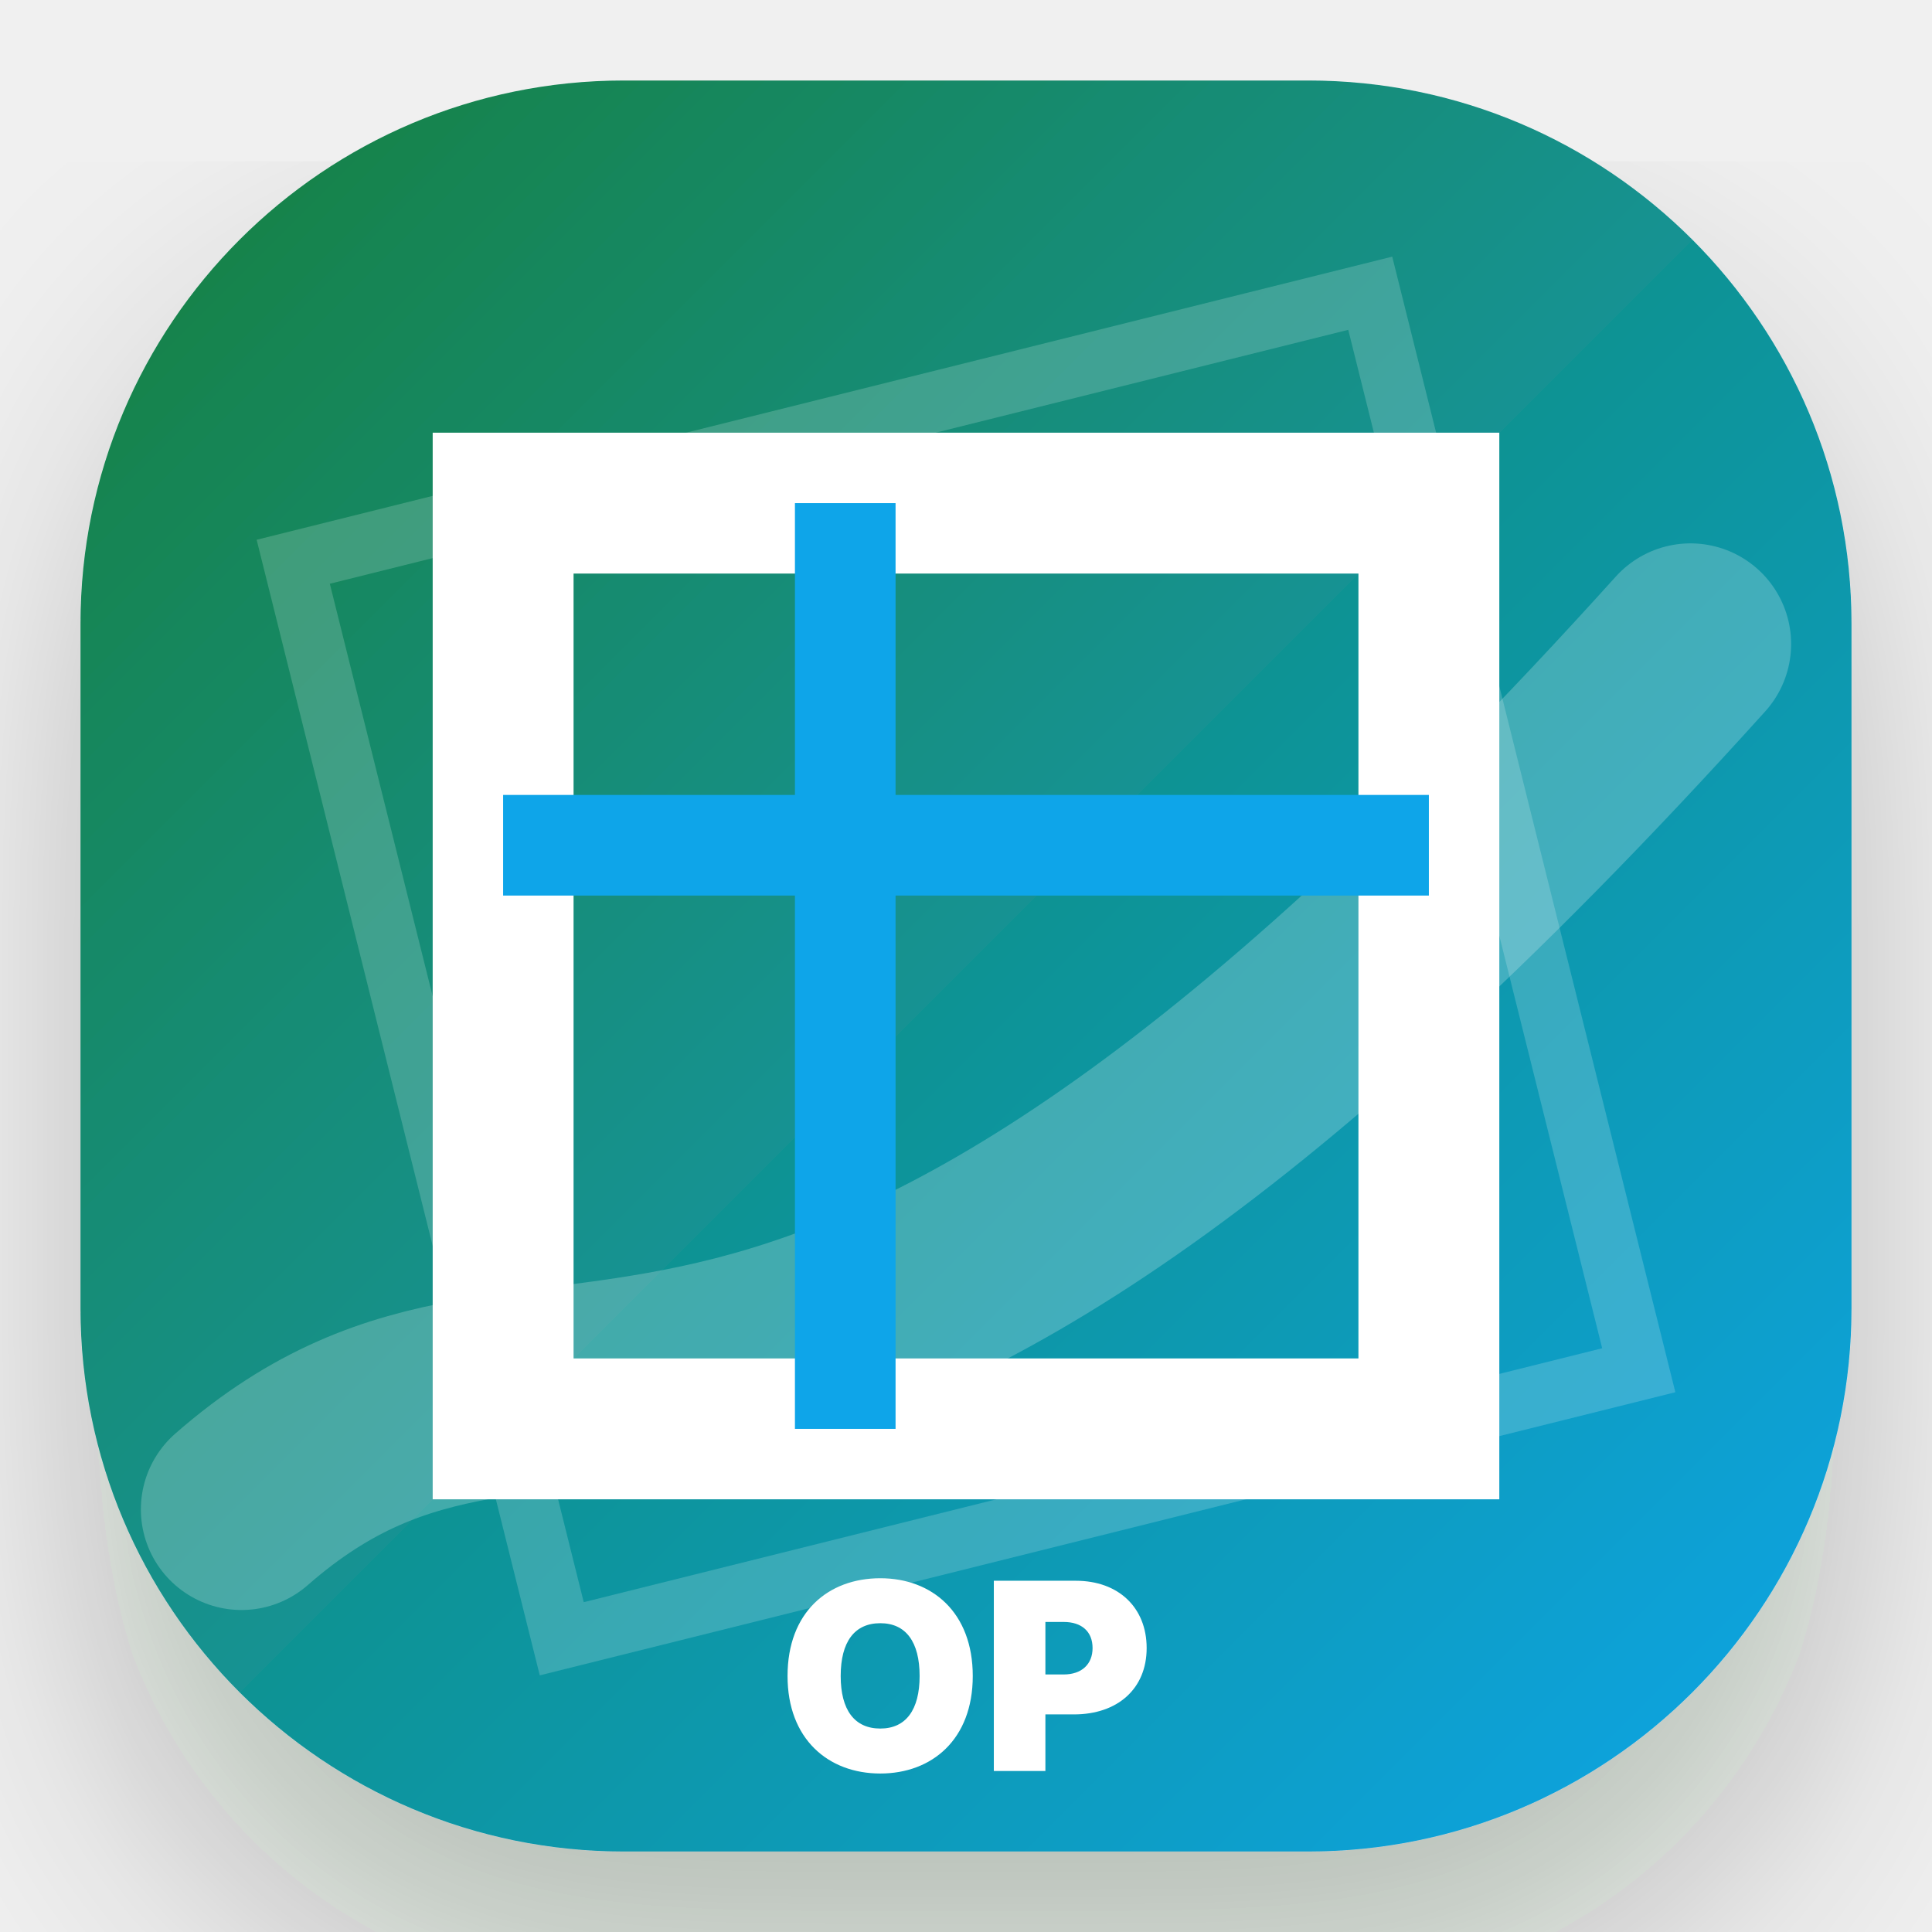
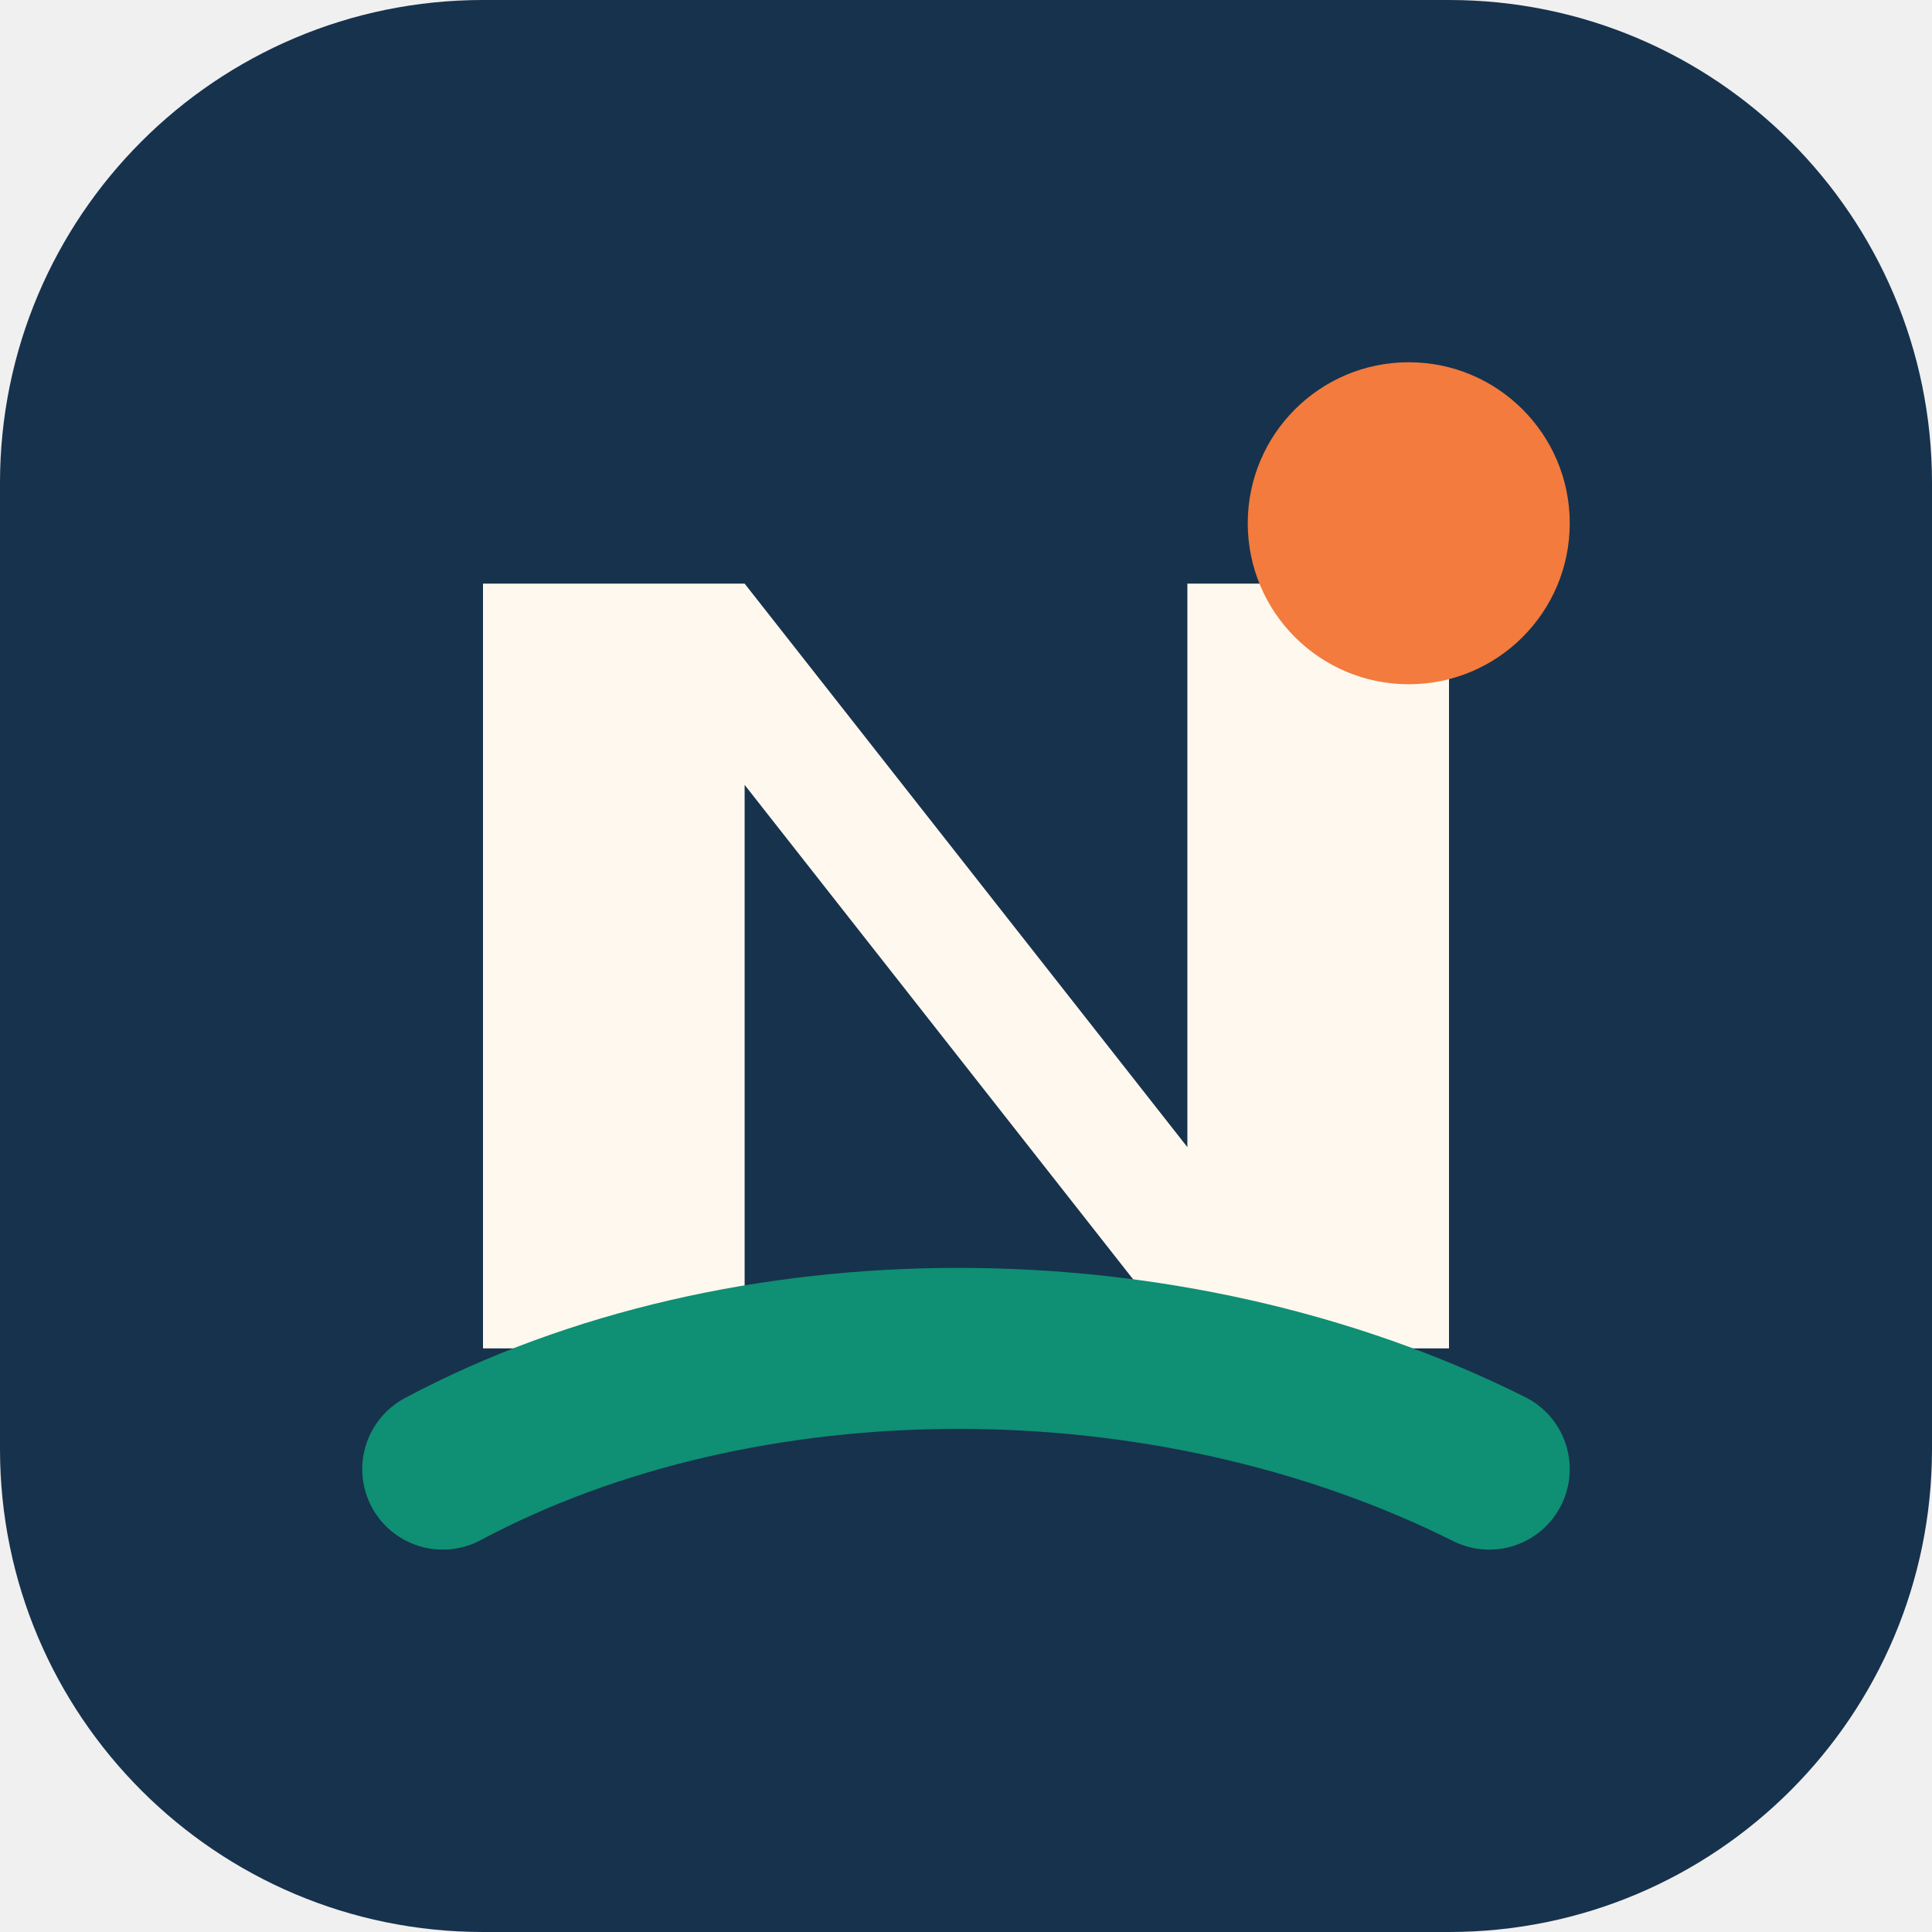
- <svg xmlns="http://www.w3.org/2000/svg" viewBox="0 0 96 96" role="img" aria-label="Outsource Payroll Company logo">
-   <defs>
-     <linearGradient id="g" x1="0" x2="1" y1="0" y2="1">
-       <stop stop-color="#15803d" />
-       <stop offset="1" stop-color="#0ea5e9" />
-     </linearGradient>
-     <filter id="s" x="-20%" y="-20%" width="140%" height="140%">
-       <feDropShadow dx="0" dy="8" stdDeviation="7" flood-color="#102416" flood-opacity=".24" />
-     </filter>
-   </defs>
-   <rect x="4" y="4" width="88" height="88" rx="27" fill="url(#g)" filter="url(#s)" />
-   <path d="M12 75 C28 61,38 83,84 32" fill="none" stroke="rgba(255,255,255,.22)" stroke-width="10" stroke-linecap="round" />
-   <g transform="rotate(31 48 48)" opacity=".18">
-     <path d="M48 9 L87 48 L48 87 L9 48 Z" fill="none" stroke="#ffffff" stroke-width="3" />
-   </g>
-   <g>
-     <path d="M25 25h46v46H25z" fill="none" stroke="#ffffff" stroke-width="7" />
-     <path d="M25 42h46M42 25v46" stroke="#0ea5e9" stroke-width="5" />
-   </g>
-   <text x="48" y="88" text-anchor="middle" font-family="Inter,Arial,sans-serif" font-size="13" font-weight="900" fill="#ffffff">OP</text>
+ <svg xmlns="http://www.w3.org/2000/svg" viewBox="0 0 96 96" role="img" aria-label="Site logo">
+   <rect width="96" height="96" rx="24" fill="#17324D" />
+   <path d="M24 60V29h13l22 28V29h13v38H59L37 39v28H24z" fill="#FFF8EE" />
+   <circle cx="70" cy="26" r="8" fill="#F27B3D" />
+   <path d="M22 73c15-8 36-8 52 0" fill="none" stroke="#0F8F73" stroke-width="8" stroke-linecap="round" />
</svg>
